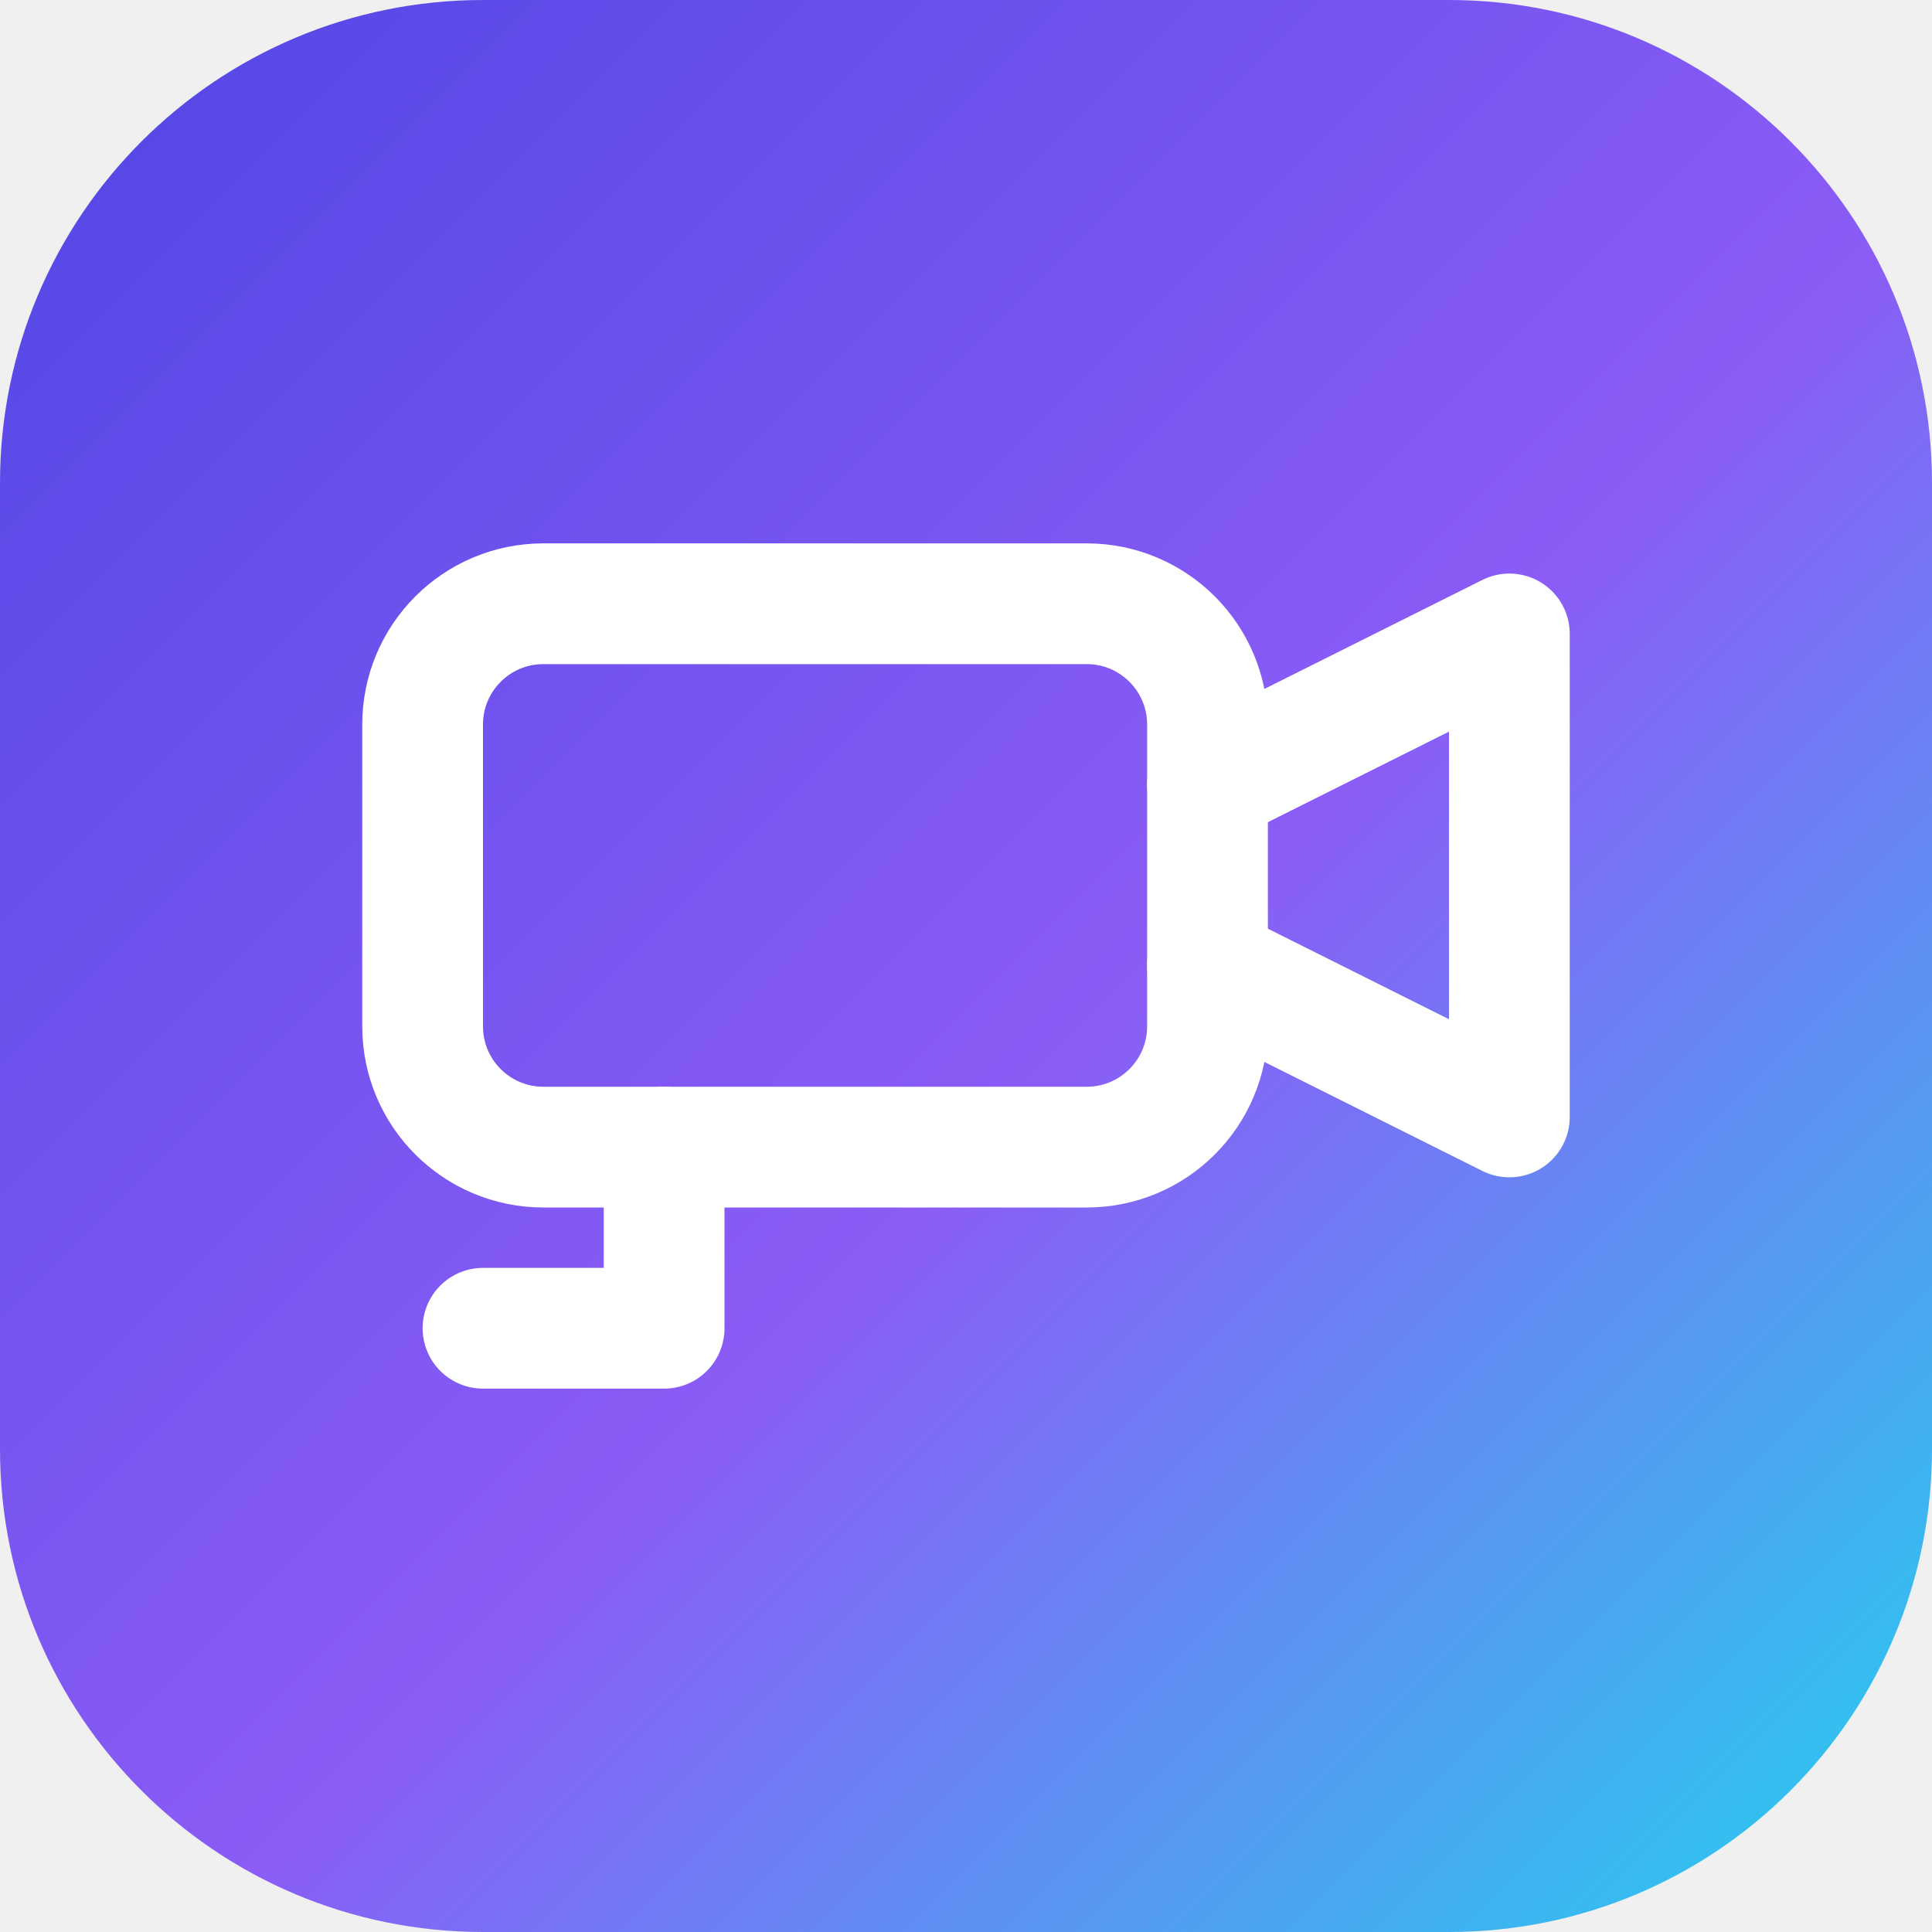
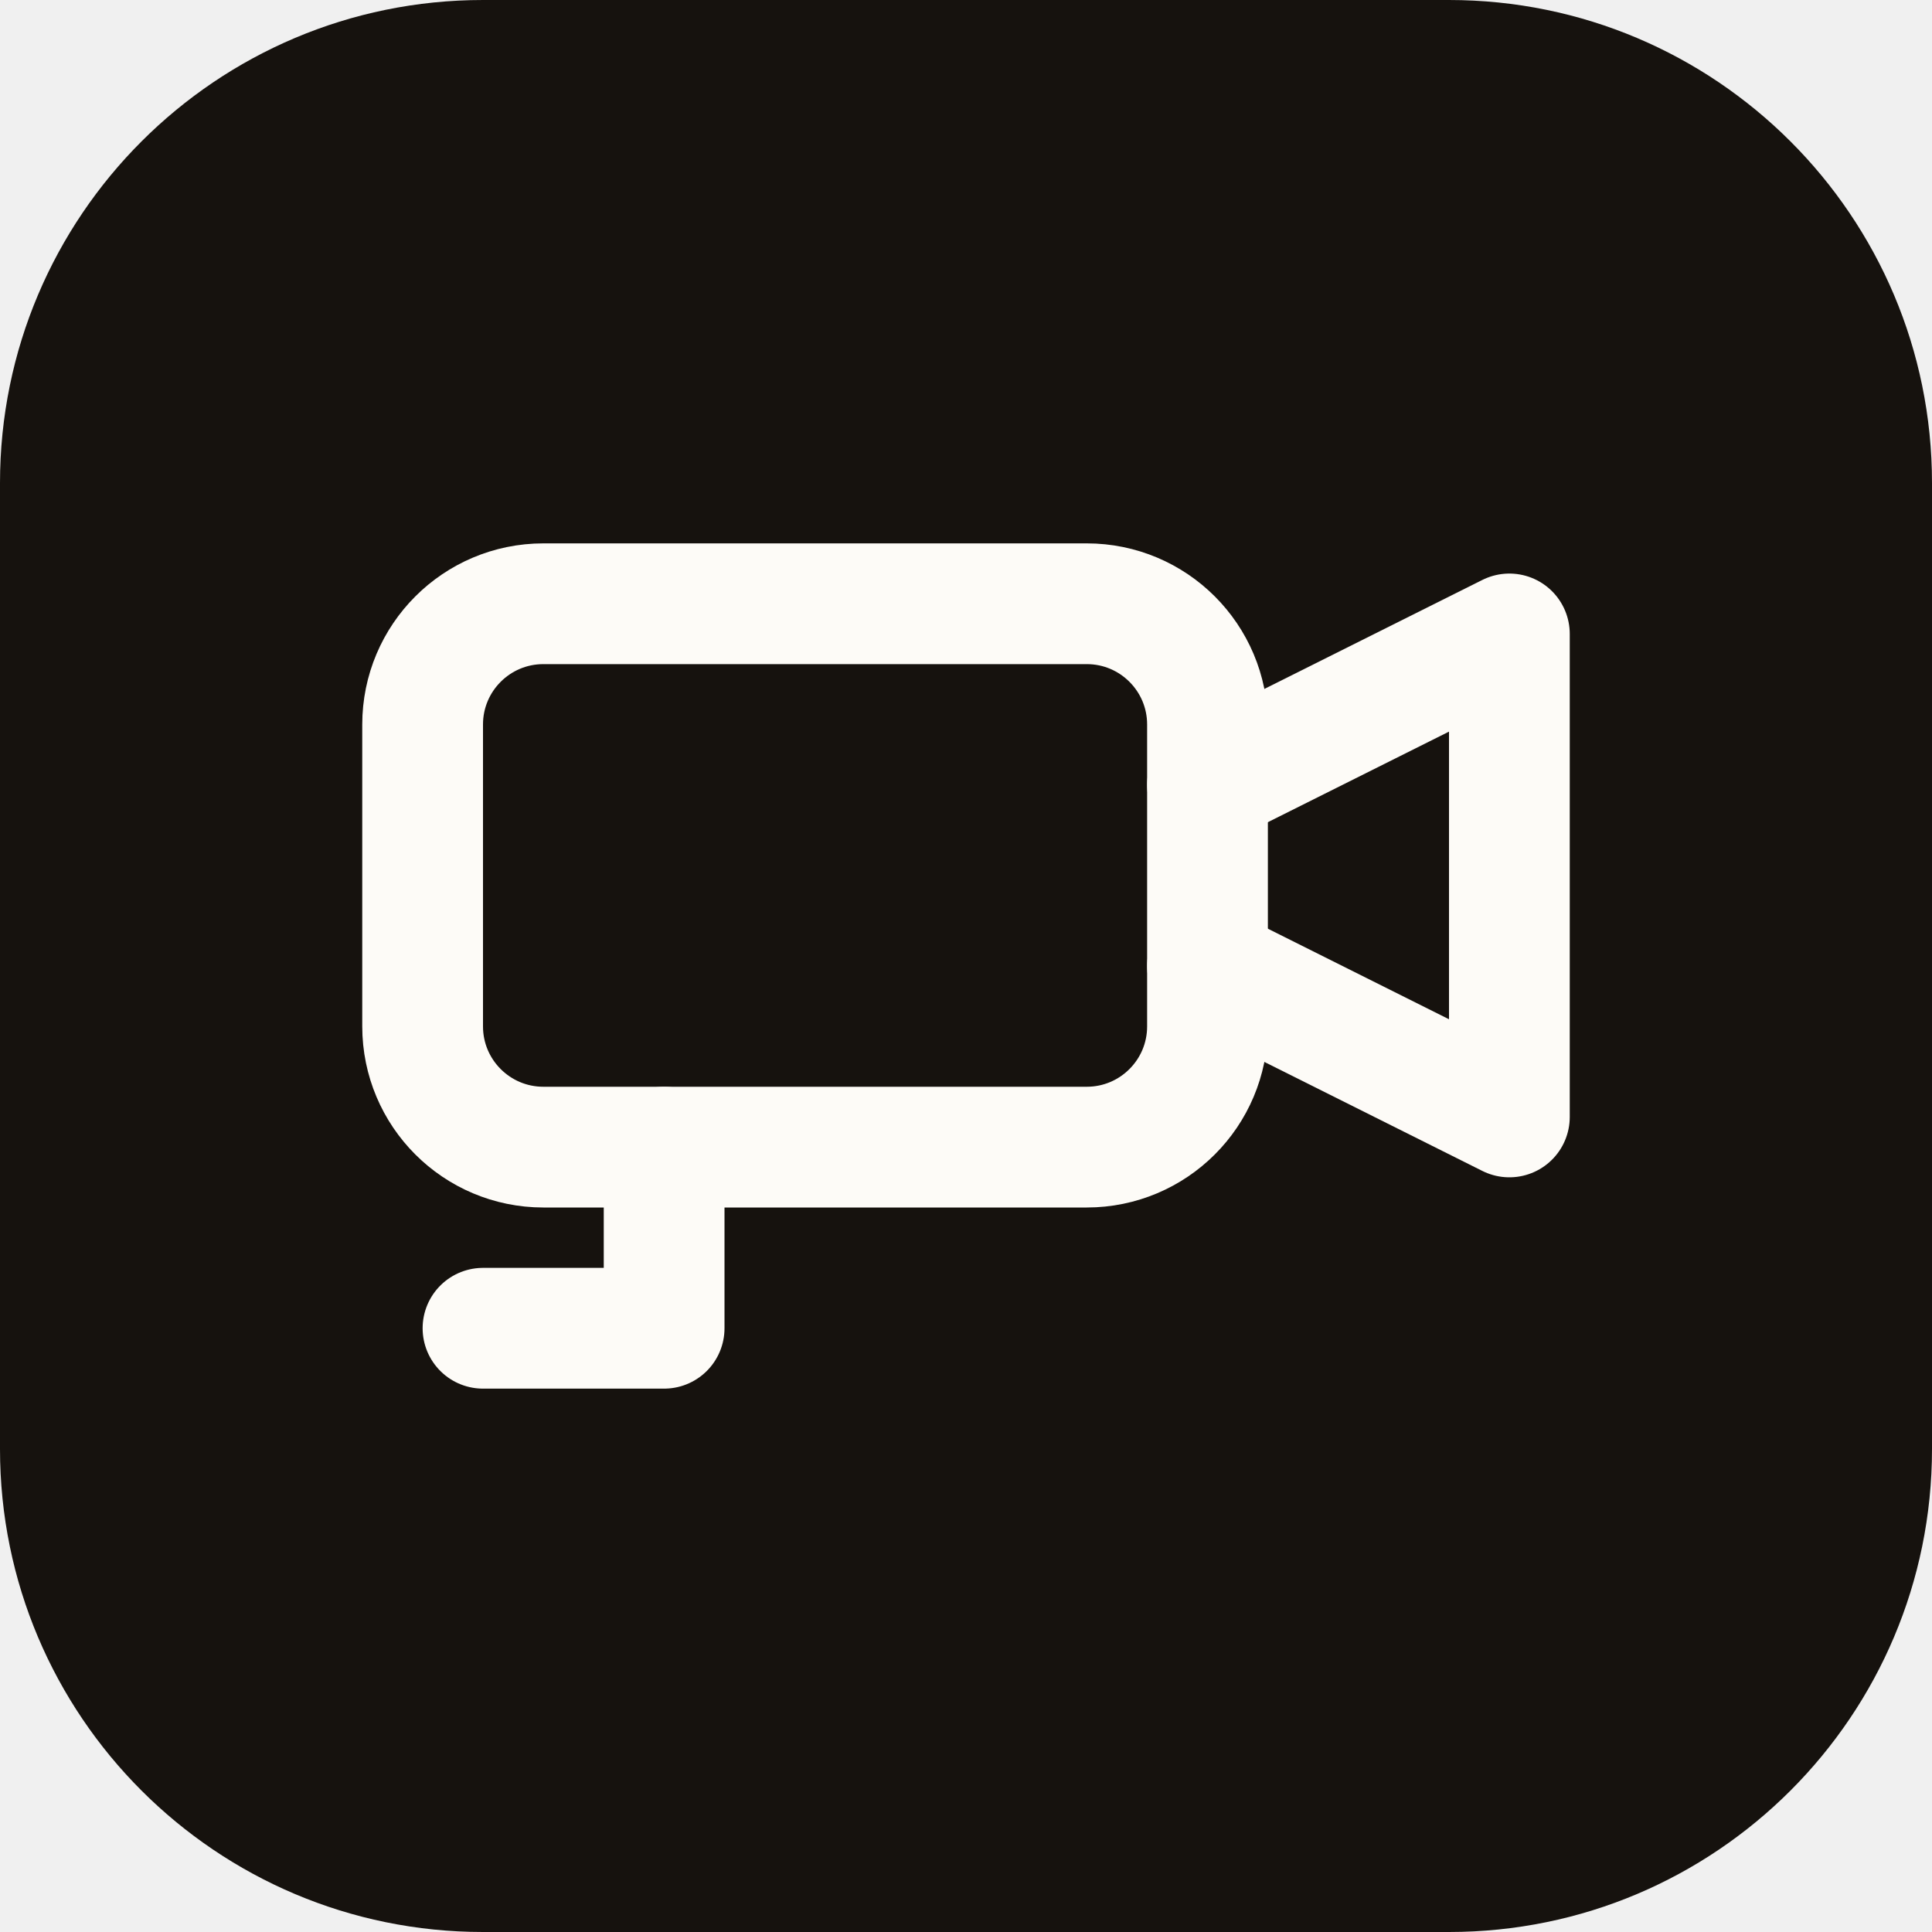
<svg xmlns="http://www.w3.org/2000/svg" viewBox="0 0 64 64">
-   <defs>
-     <linearGradient id="g" x1="0" y1="0" x2="1" y2="1">
-       <stop offset="0" stop-color="#4f46e5" />
-       <stop offset="0.55" stop-color="#8b5cf6" />
-       <stop offset="1" stop-color="#22d3ee" />
-     </linearGradient>
-   </defs>
-   <rect width="64" height="64" rx="16" fill="url(#g)" />
-   <g fill="none" stroke="#fff" stroke-width="4" stroke-linecap="round" stroke-linejoin="round">
+   <rect width="64" height="64" rx="16" fill="#16120e" />
+   <g fill="none" stroke="#fdfbf7" stroke-width="4" stroke-linecap="round" stroke-linejoin="round">
    <rect x="14" y="20" width="26" height="18" rx="4" />
    <path d="M40 26l10-5v16l-10-5" />
    <path d="M22 38v6h-6" />
  </g>
</svg>
